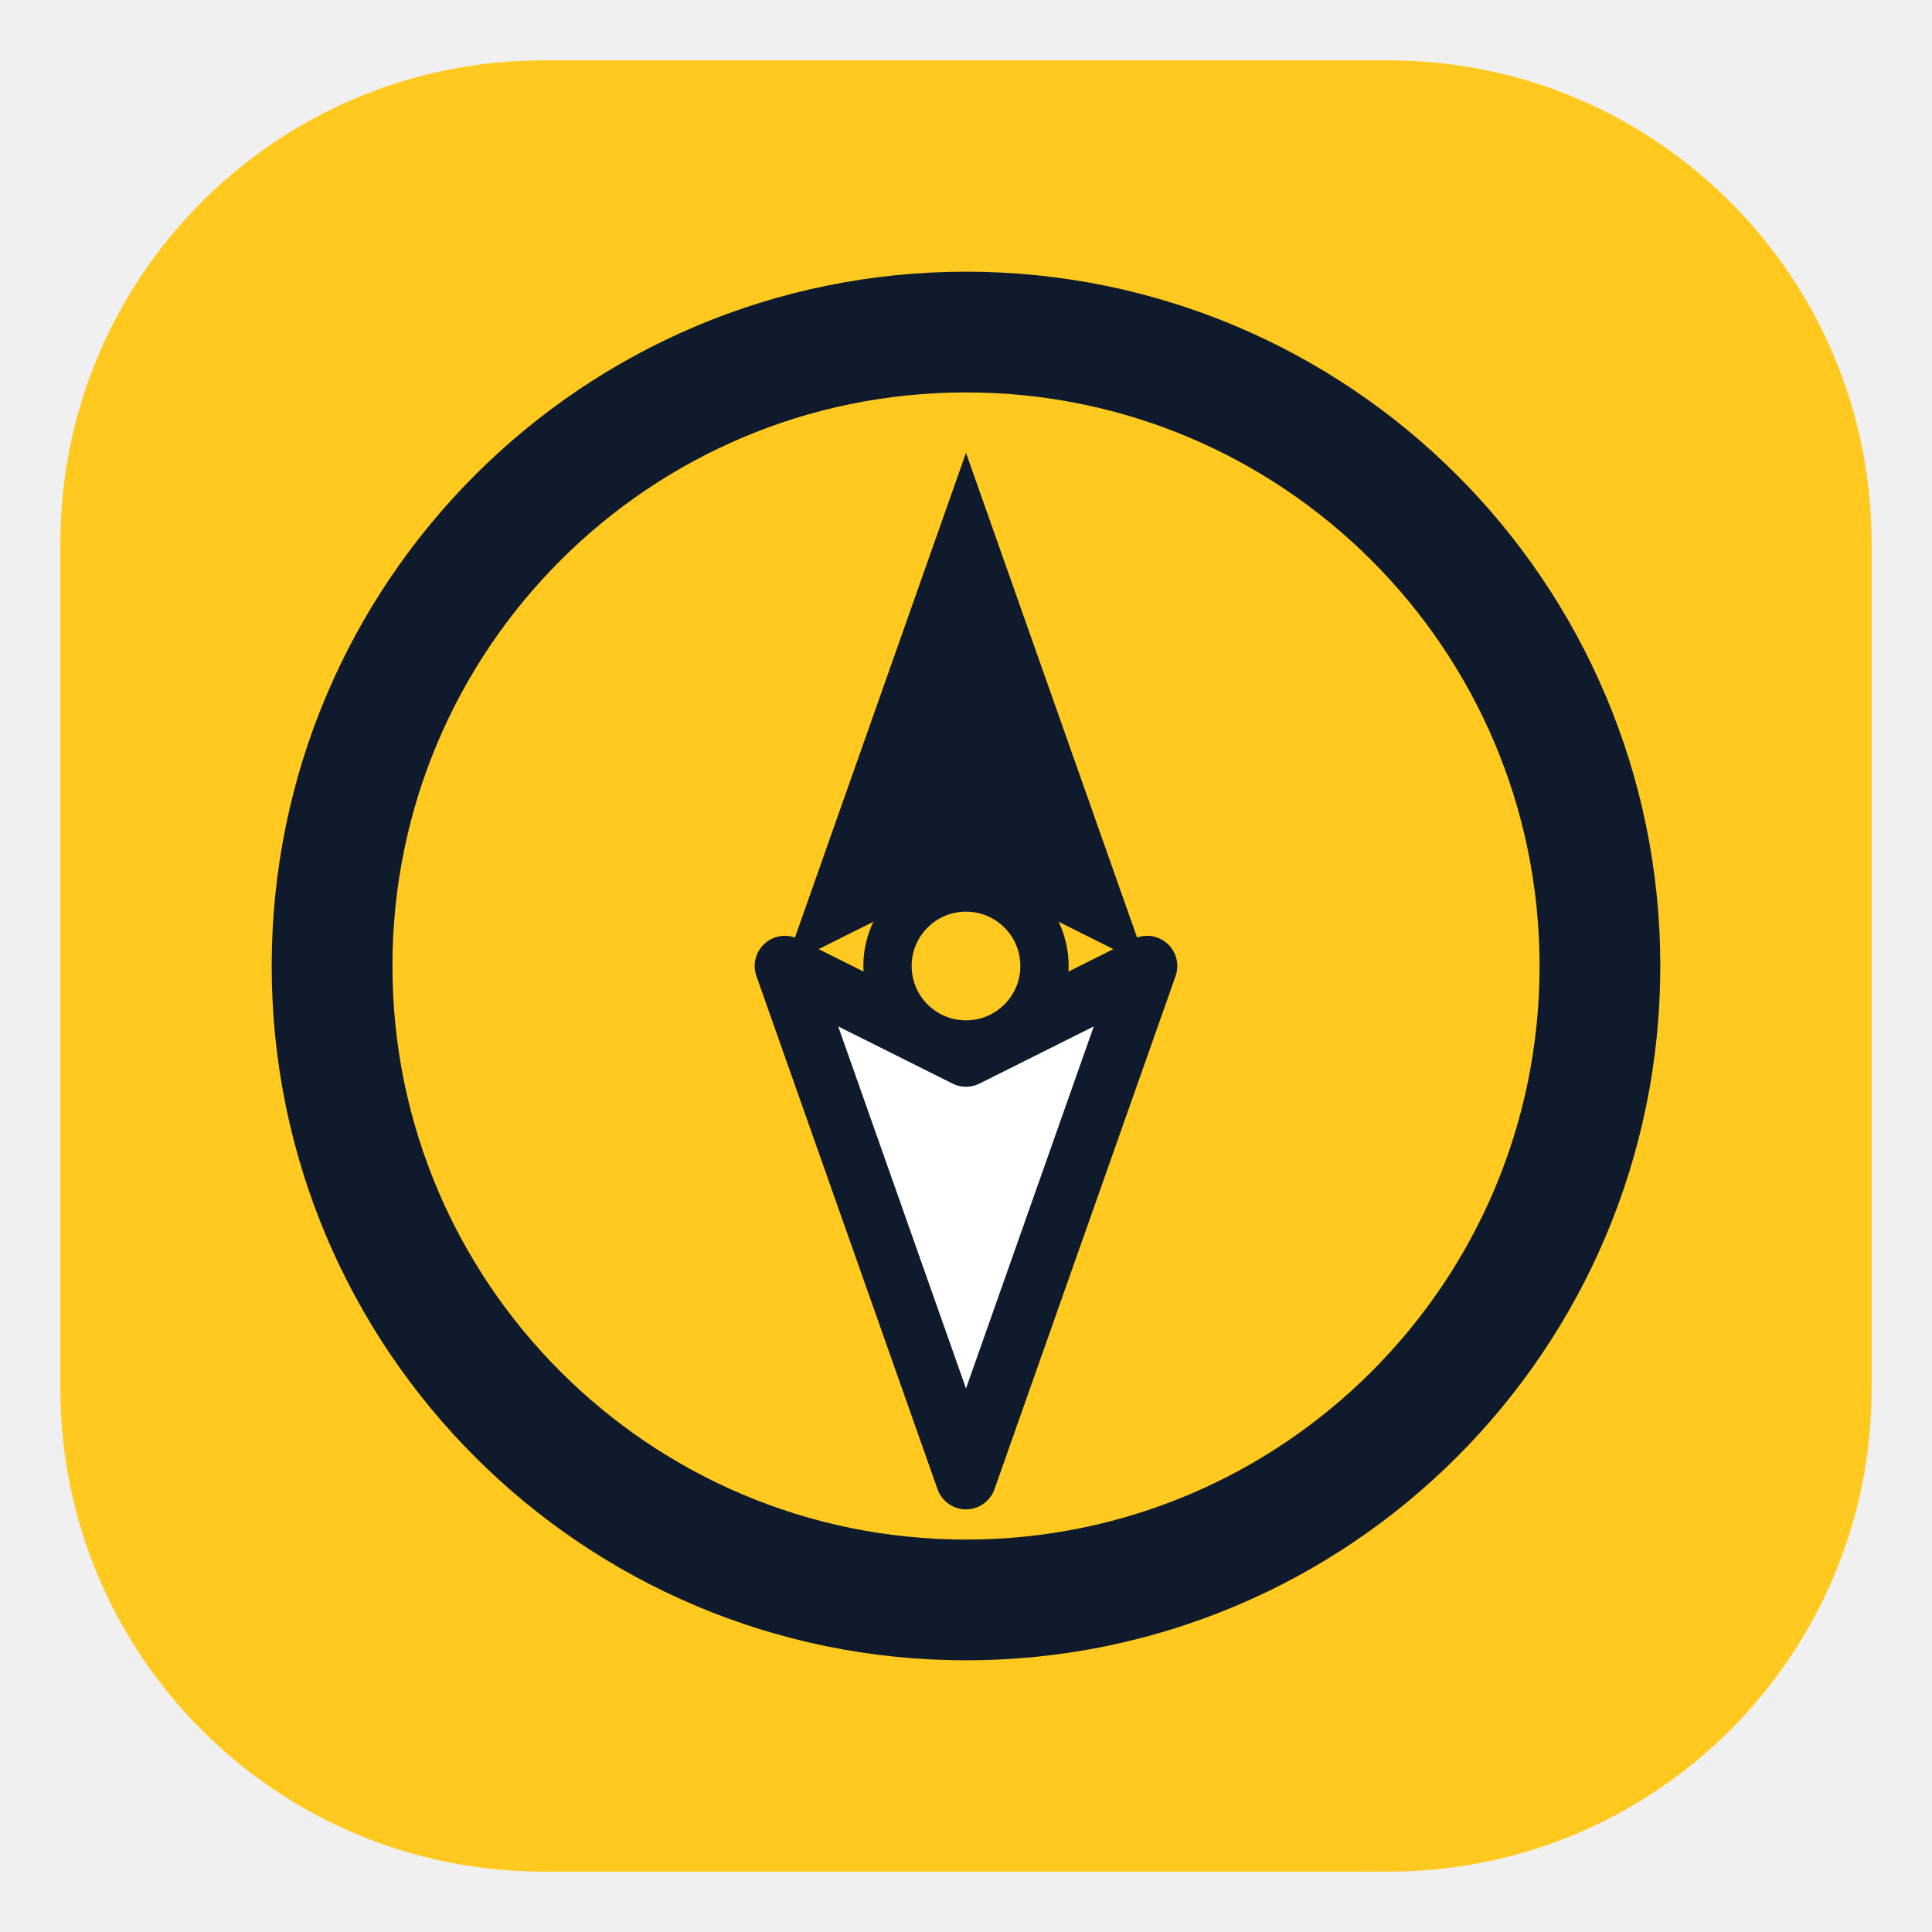
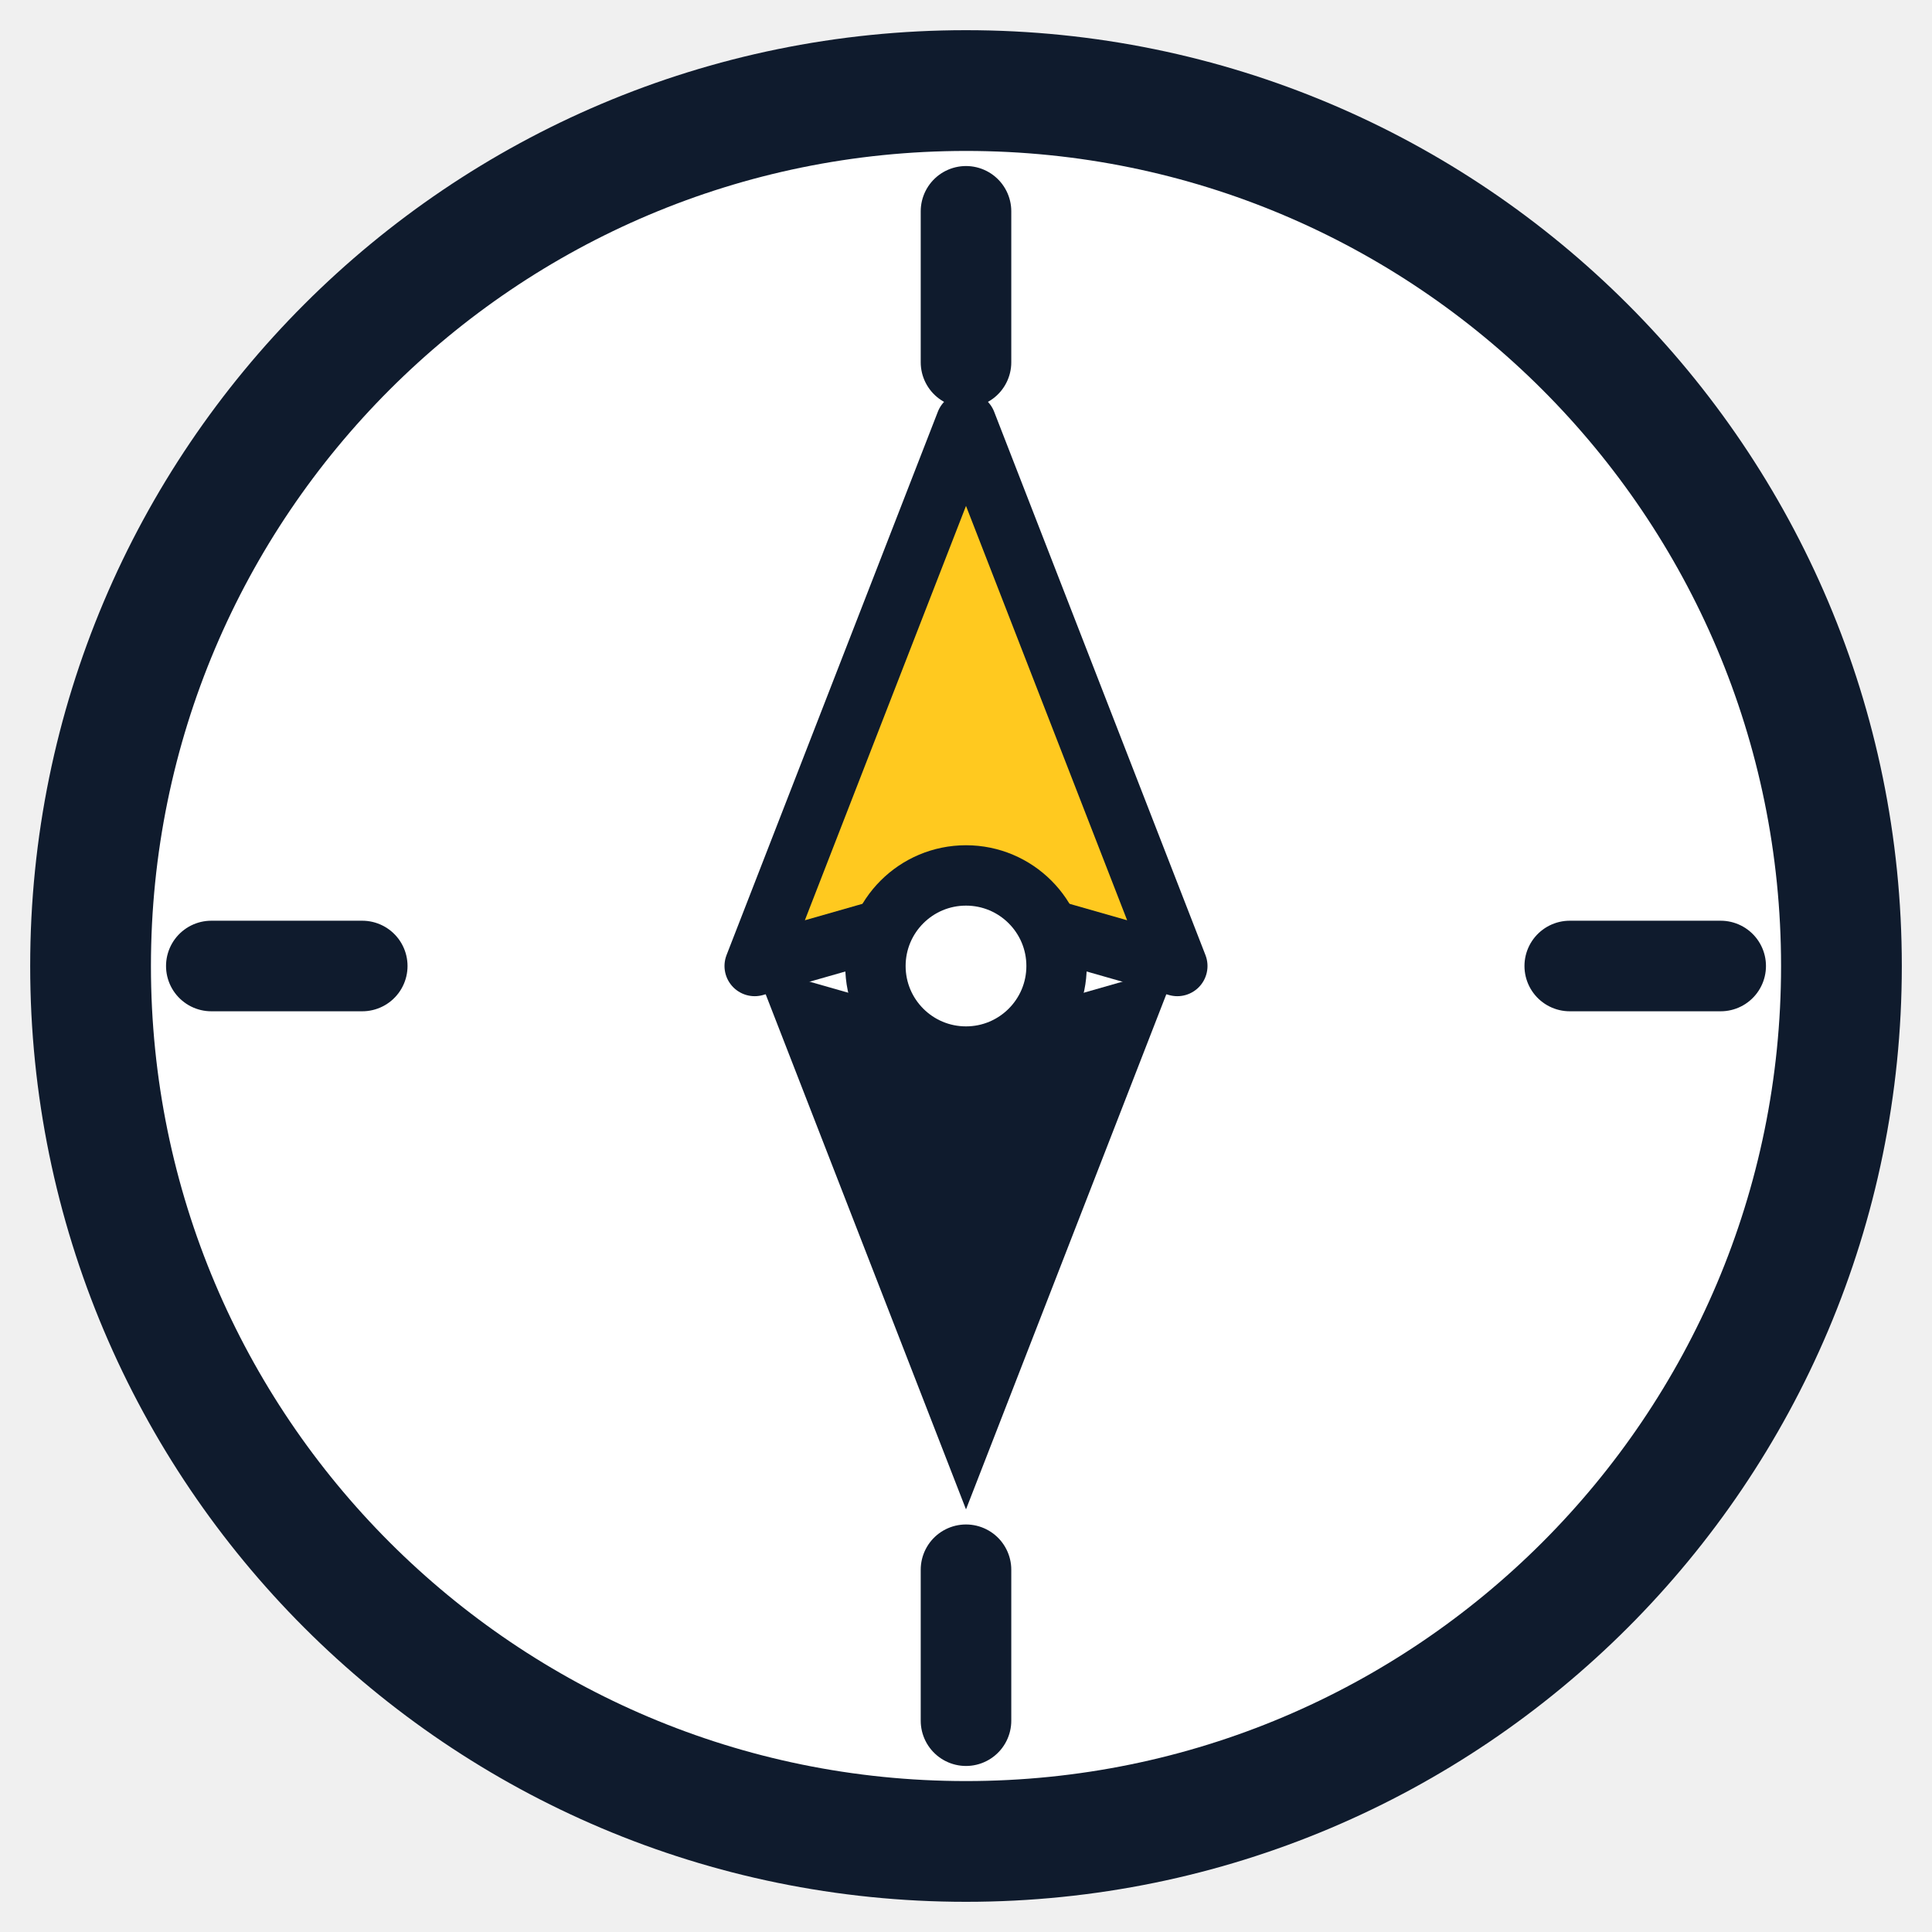
<svg xmlns="http://www.w3.org/2000/svg" viewBox="0 0 64 64" role="img" aria-label="Ländle Jobkompass">
-   <rect x="2" y="2" width="60" height="60" rx="16" fill="#ffc91f" />
-   <circle cx="32" cy="32" r="21" fill="none" stroke="#0F1B2D" stroke-width="4" />
-   <polygon points="32,15 38,32 32,29 26,32" fill="#0F1B2D" />
-   <polygon points="32,49 26,32 32,35 38,32" fill="#ffffff" stroke="#0F1B2D" stroke-width="2" stroke-linejoin="round" />
-   <circle cx="32" cy="32" r="2.6" fill="#ffc91f" stroke="#0F1B2D" stroke-width="1.6" />
+   <circle cx="32" cy="32" r="29" fill="#ffffff" stroke="#0F1B2D" stroke-width="4" />
+   <g stroke="#0F1B2D" stroke-width="3" stroke-linecap="round">
+     <line x1="32" y1="7" x2="32" y2="12" />
+     <line x1="32" y1="52" x2="32" y2="57" />
+     <line x1="7" y1="32" x2="12" y2="32" />
+     <line x1="52" y1="32" x2="57" y2="32" />
+   </g>
+   <polygon points="32,14 39,32 32,30 25,32" fill="#ffc91f" stroke="#0F1B2D" stroke-width="2" stroke-linejoin="round" />
+   <polygon points="32,50 25,32 32,34 39,32" fill="#0F1B2D" />
+   <circle cx="32" cy="32" r="3" fill="#ffffff" stroke="#0F1B2D" stroke-width="2" />
</svg>
